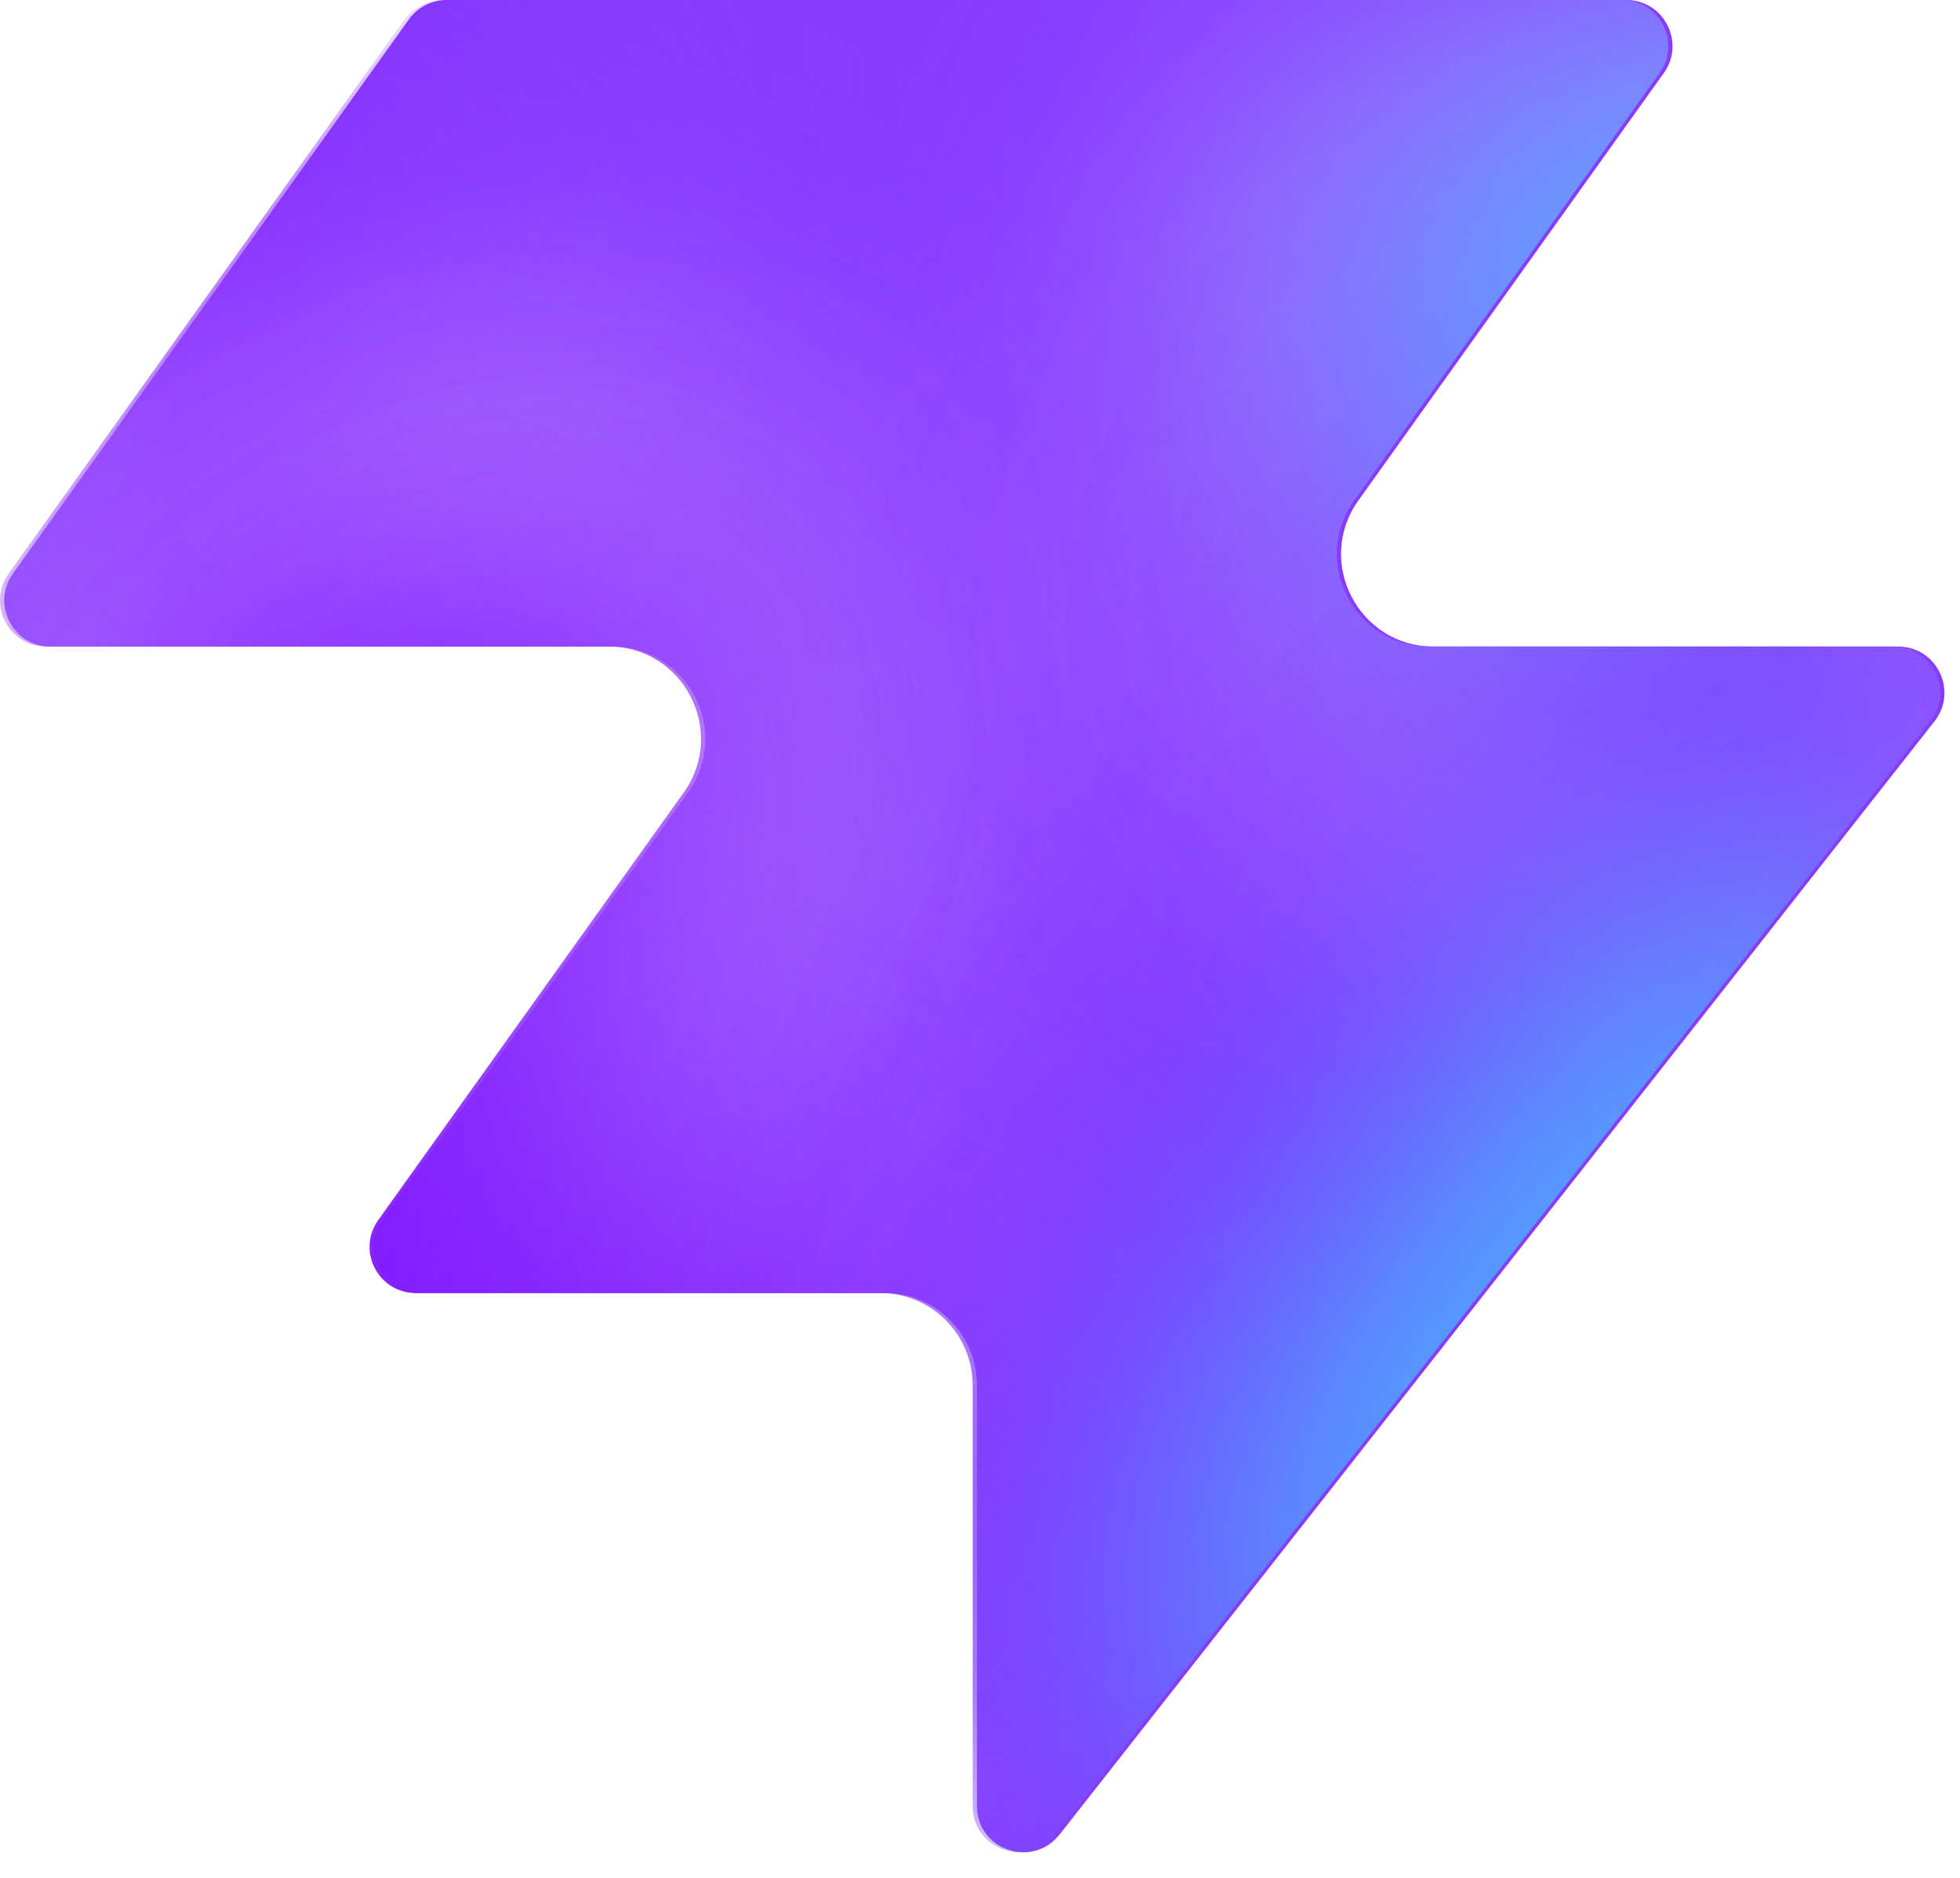
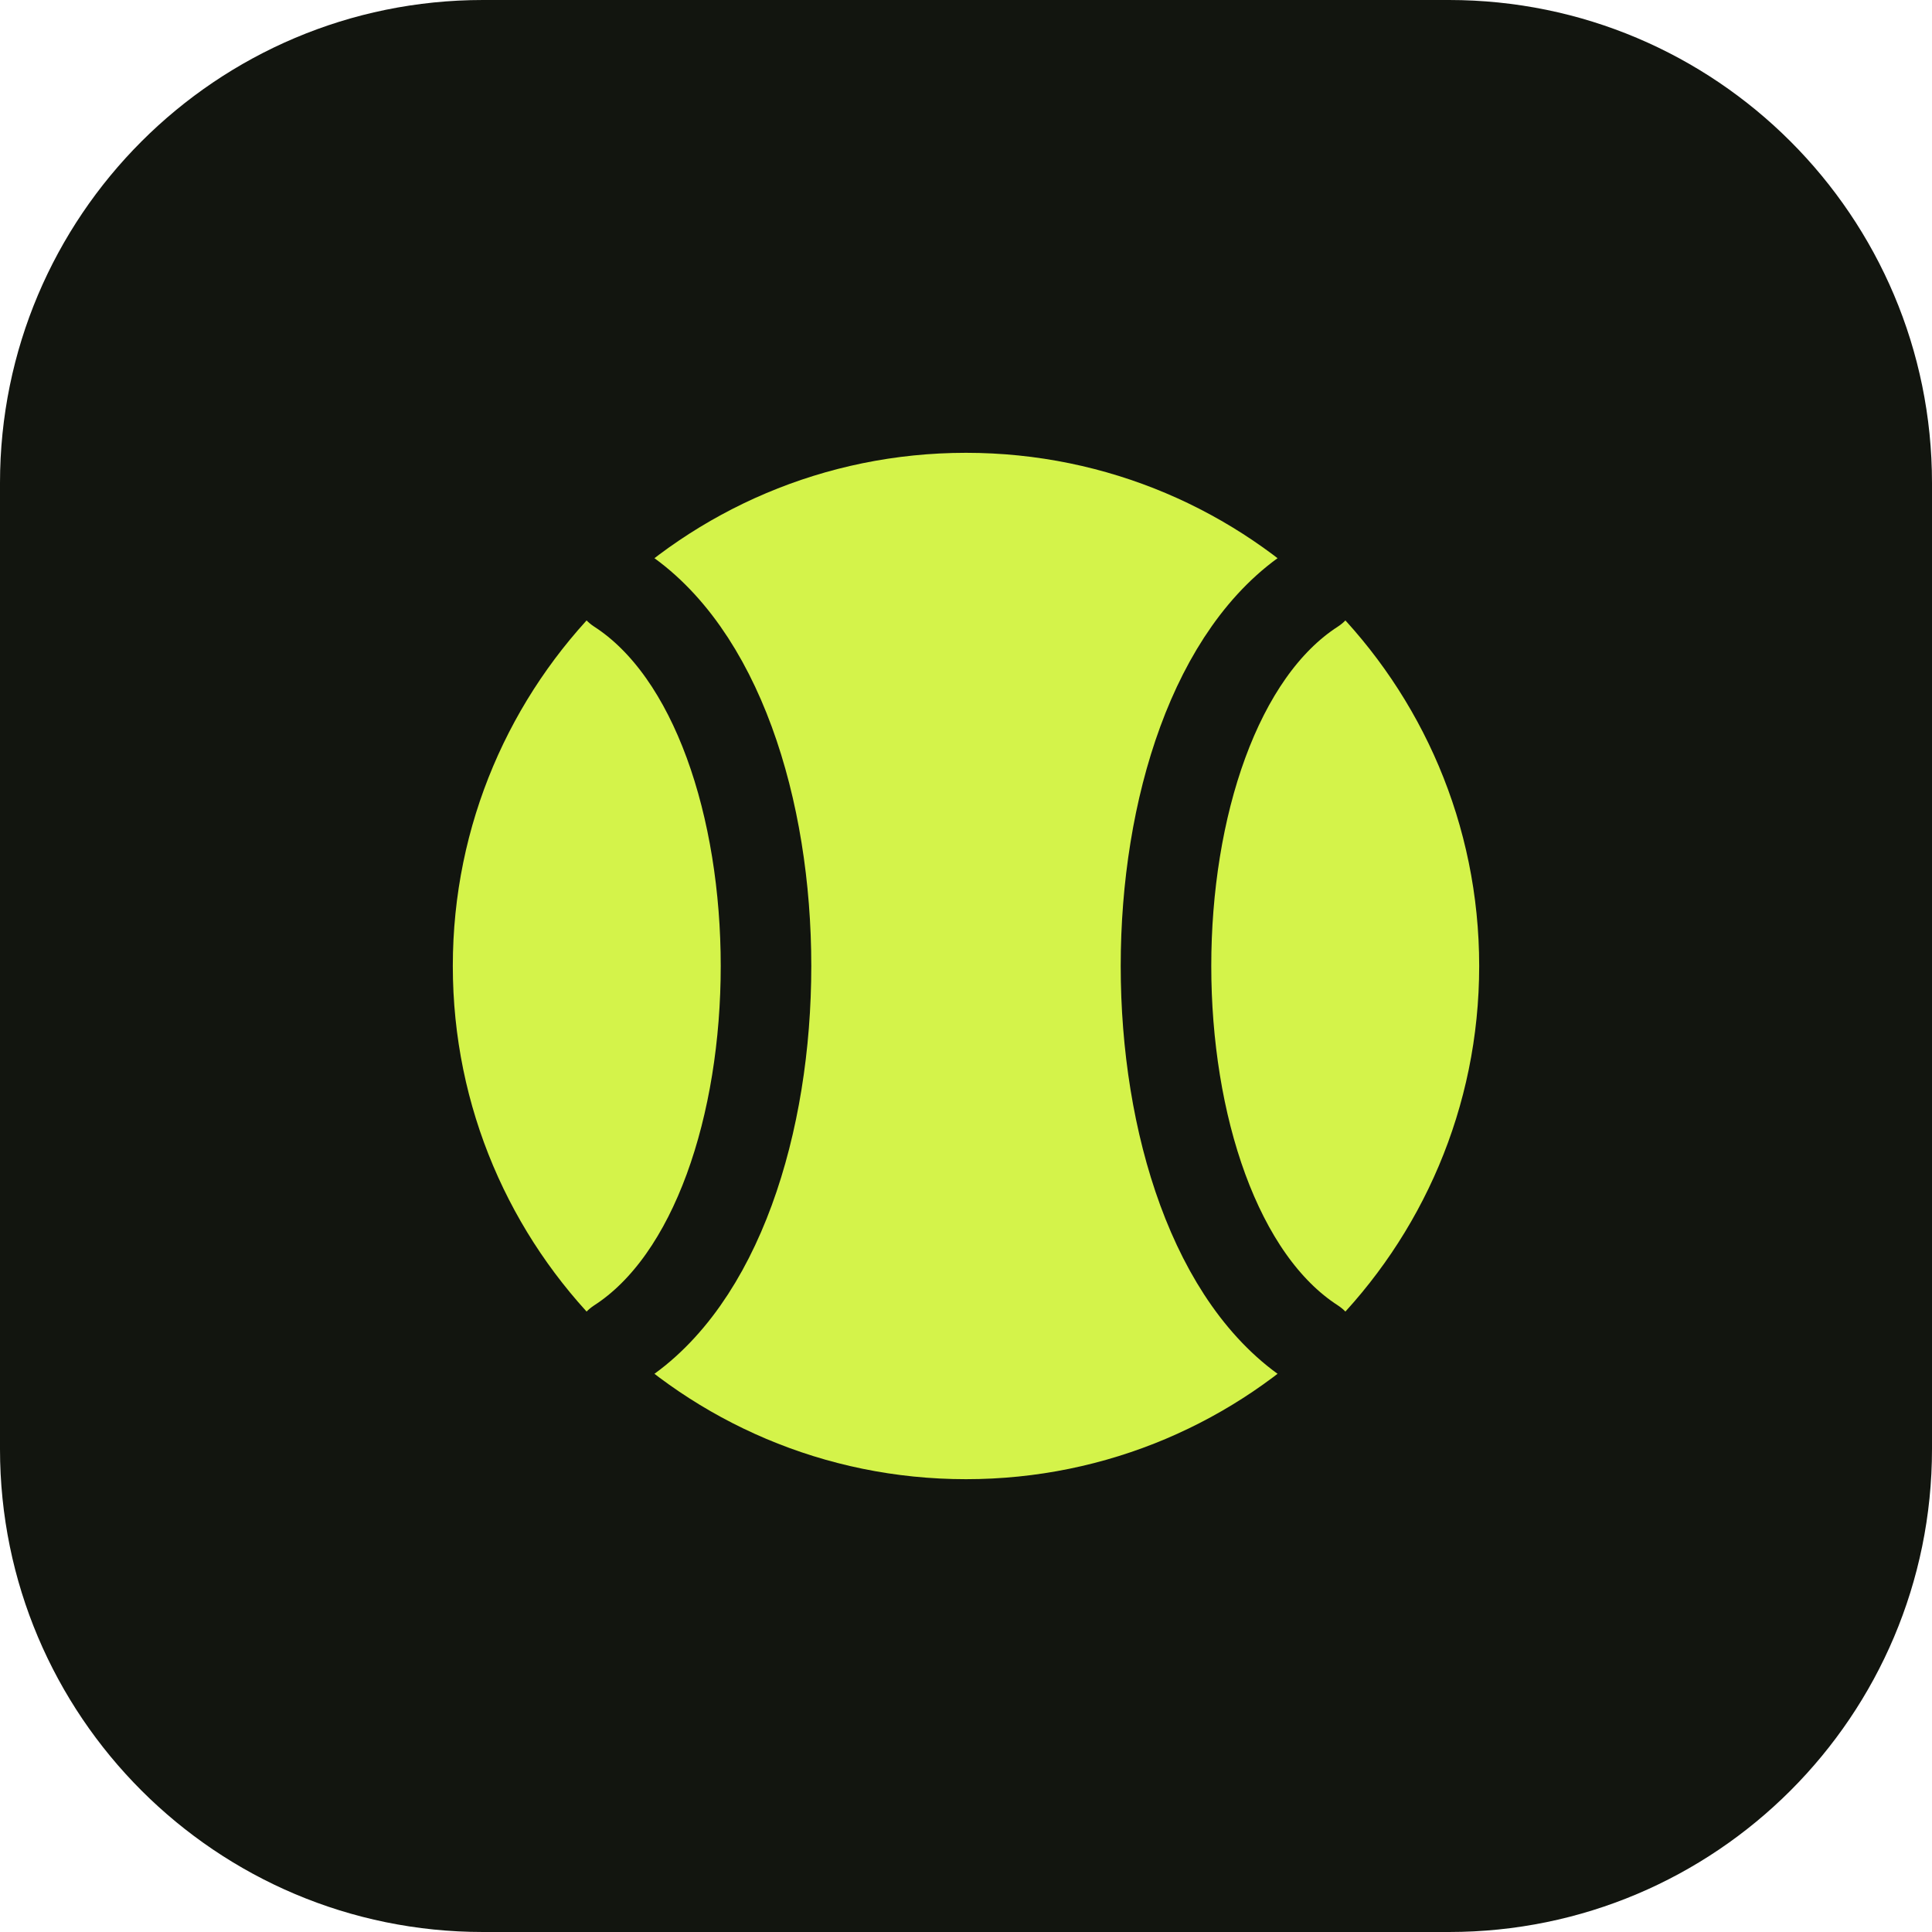
- <svg xmlns="http://www.w3.org/2000/svg" width="48" height="46" fill="none" viewBox="0 0 48 46">
-   <path fill="#863bff" d="M25.946 44.938c-.664.845-2.021.375-2.021-.698V33.937a2.26 2.26 0 0 0-2.262-2.262H10.287c-.92 0-1.456-1.04-.92-1.788l7.48-10.471c1.07-1.497 0-3.578-1.842-3.578H1.237c-.92 0-1.456-1.04-.92-1.788L10.013.474c.214-.297.556-.474.92-.474h28.894c.92 0 1.456 1.04.92 1.788l-7.48 10.471c-1.07 1.498 0 3.579 1.842 3.579h11.377c.943 0 1.473 1.088.89 1.83L25.947 44.94z" style="fill:#863bff;fill:color(display-p3 .525 .23 1);fill-opacity:1" />
-   <mask id="a" width="48" height="46" x="0" y="0" maskUnits="userSpaceOnUse" style="mask-type:alpha">
-     <path fill="#000" d="M25.842 44.938c-.664.844-2.021.375-2.021-.698V33.937a2.26 2.26 0 0 0-2.262-2.262H10.183c-.92 0-1.456-1.04-.92-1.788l7.48-10.471c1.07-1.498 0-3.579-1.842-3.579H1.133c-.92 0-1.456-1.04-.92-1.787L9.91.473c.214-.297.556-.474.92-.474h28.894c.92 0 1.456 1.04.92 1.788l-7.48 10.471c-1.07 1.498 0 3.578 1.842 3.578h11.377c.943 0 1.473 1.088.89 1.832L25.843 44.94z" style="fill:#000;fill-opacity:1" />
-   </mask>
-   <g mask="url(#a)">
-     <g filter="url(#b)">
-       <ellipse cx="5.508" cy="14.704" fill="#ede6ff" rx="5.508" ry="14.704" style="fill:#ede6ff;fill:color(display-p3 .927 .903 1);fill-opacity:1" transform="matrix(.00324 1 1 -.00324 -4.47 31.516)" />
-     </g>
-     <g filter="url(#c)">
-       <ellipse cx="10.399" cy="29.851" fill="#ede6ff" rx="10.399" ry="29.851" style="fill:#ede6ff;fill:color(display-p3 .927 .903 1);fill-opacity:1" transform="matrix(.00324 1 1 -.00324 -39.328 7.883)" />
-     </g>
-     <g filter="url(#d)">
-       <ellipse cx="5.508" cy="30.487" fill="#7e14ff" rx="5.508" ry="30.487" style="fill:#7e14ff;fill:color(display-p3 .492 .077 1);fill-opacity:1" transform="rotate(89.814 -25.913 -14.639)scale(1 -1)" />
-     </g>
-     <g filter="url(#e)">
-       <ellipse cx="5.508" cy="30.599" fill="#7e14ff" rx="5.508" ry="30.599" style="fill:#7e14ff;fill:color(display-p3 .492 .077 1);fill-opacity:1" transform="rotate(89.814 -32.644 -3.334)scale(1 -1)" />
-     </g>
-     <g filter="url(#f)">
-       <ellipse cx="5.508" cy="30.599" fill="#7e14ff" rx="5.508" ry="30.599" style="fill:#7e14ff;fill:color(display-p3 .492 .077 1);fill-opacity:1" transform="matrix(.00324 1 1 -.00324 -34.34 30.47)" />
-     </g>
-     <g filter="url(#g)">
-       <ellipse cx="14.072" cy="22.078" fill="#ede6ff" rx="14.072" ry="22.078" style="fill:#ede6ff;fill:color(display-p3 .927 .903 1);fill-opacity:1" transform="rotate(93.35 24.506 48.493)scale(-1 1)" />
-     </g>
-     <g filter="url(#h)">
-       <ellipse cx="3.47" cy="21.501" fill="#7e14ff" rx="3.47" ry="21.501" style="fill:#7e14ff;fill:color(display-p3 .492 .077 1);fill-opacity:1" transform="rotate(89.009 28.708 47.59)scale(-1 1)" />
-     </g>
-     <g filter="url(#i)">
-       <ellipse cx="3.47" cy="21.501" fill="#7e14ff" rx="3.47" ry="21.501" style="fill:#7e14ff;fill:color(display-p3 .492 .077 1);fill-opacity:1" transform="rotate(89.009 28.708 47.59)scale(-1 1)" />
-     </g>
-     <g filter="url(#j)">
-       <ellipse cx=".387" cy="8.972" fill="#7e14ff" rx="4.407" ry="29.108" style="fill:#7e14ff;fill:color(display-p3 .492 .077 1);fill-opacity:1" transform="rotate(39.51 .387 8.972)" />
-     </g>
-     <g filter="url(#k)">
-       <ellipse cx="47.523" cy="-6.092" fill="#7e14ff" rx="4.407" ry="29.108" style="fill:#7e14ff;fill:color(display-p3 .492 .077 1);fill-opacity:1" transform="rotate(37.892 47.523 -6.092)" />
-     </g>
-     <g filter="url(#l)">
-       <ellipse cx="41.412" cy="6.333" fill="#47bfff" rx="5.971" ry="9.665" style="fill:#47bfff;fill:color(display-p3 .28 .748 1);fill-opacity:1" transform="rotate(37.892 41.412 6.333)" />
-     </g>
-     <g filter="url(#m)">
-       <ellipse cx="-1.879" cy="38.332" fill="#7e14ff" rx="4.407" ry="29.108" style="fill:#7e14ff;fill:color(display-p3 .492 .077 1);fill-opacity:1" transform="rotate(37.892 -1.88 38.332)" />
-     </g>
-     <g filter="url(#n)">
-       <ellipse cx="-1.879" cy="38.332" fill="#7e14ff" rx="4.407" ry="29.108" style="fill:#7e14ff;fill:color(display-p3 .492 .077 1);fill-opacity:1" transform="rotate(37.892 -1.88 38.332)" />
-     </g>
-     <g filter="url(#o)">
-       <ellipse cx="35.651" cy="29.907" fill="#7e14ff" rx="4.407" ry="29.108" style="fill:#7e14ff;fill:color(display-p3 .492 .077 1);fill-opacity:1" transform="rotate(37.892 35.651 29.907)" />
-     </g>
-     <g filter="url(#p)">
-       <ellipse cx="38.418" cy="32.4" fill="#47bfff" rx="5.971" ry="15.297" style="fill:#47bfff;fill:color(display-p3 .28 .748 1);fill-opacity:1" transform="rotate(37.892 38.418 32.4)" />
-     </g>
-   </g>
-   <defs>
-     <filter id="b" width="60.045" height="41.654" x="-19.77" y="16.149" color-interpolation-filters="sRGB" filterUnits="userSpaceOnUse">
-       <feFlood flood-opacity="0" result="BackgroundImageFix" />
-       <feBlend in="SourceGraphic" in2="BackgroundImageFix" result="shape" />
-       <feGaussianBlur result="effect1_foregroundBlur_2002_17158" stdDeviation="7.659" />
-     </filter>
-     <filter id="c" width="90.34" height="51.437" x="-54.613" y="-7.533" color-interpolation-filters="sRGB" filterUnits="userSpaceOnUse">
-       <feFlood flood-opacity="0" result="BackgroundImageFix" />
-       <feBlend in="SourceGraphic" in2="BackgroundImageFix" result="shape" />
-       <feGaussianBlur result="effect1_foregroundBlur_2002_17158" stdDeviation="7.659" />
-     </filter>
-     <filter id="d" width="79.355" height="29.4" x="-49.64" y="2.03" color-interpolation-filters="sRGB" filterUnits="userSpaceOnUse">
-       <feFlood flood-opacity="0" result="BackgroundImageFix" />
-       <feBlend in="SourceGraphic" in2="BackgroundImageFix" result="shape" />
-       <feGaussianBlur result="effect1_foregroundBlur_2002_17158" stdDeviation="4.596" />
-     </filter>
-     <filter id="e" width="79.579" height="29.4" x="-45.045" y="20.029" color-interpolation-filters="sRGB" filterUnits="userSpaceOnUse">
-       <feFlood flood-opacity="0" result="BackgroundImageFix" />
-       <feBlend in="SourceGraphic" in2="BackgroundImageFix" result="shape" />
-       <feGaussianBlur result="effect1_foregroundBlur_2002_17158" stdDeviation="4.596" />
-     </filter>
-     <filter id="f" width="79.579" height="29.4" x="-43.513" y="21.178" color-interpolation-filters="sRGB" filterUnits="userSpaceOnUse">
-       <feFlood flood-opacity="0" result="BackgroundImageFix" />
-       <feBlend in="SourceGraphic" in2="BackgroundImageFix" result="shape" />
-       <feGaussianBlur result="effect1_foregroundBlur_2002_17158" stdDeviation="4.596" />
-     </filter>
-     <filter id="g" width="74.749" height="58.852" x="15.756" y="-17.901" color-interpolation-filters="sRGB" filterUnits="userSpaceOnUse">
-       <feFlood flood-opacity="0" result="BackgroundImageFix" />
-       <feBlend in="SourceGraphic" in2="BackgroundImageFix" result="shape" />
-       <feGaussianBlur result="effect1_foregroundBlur_2002_17158" stdDeviation="7.659" />
-     </filter>
-     <filter id="h" width="61.377" height="25.362" x="23.548" y="2.284" color-interpolation-filters="sRGB" filterUnits="userSpaceOnUse">
-       <feFlood flood-opacity="0" result="BackgroundImageFix" />
-       <feBlend in="SourceGraphic" in2="BackgroundImageFix" result="shape" />
-       <feGaussianBlur result="effect1_foregroundBlur_2002_17158" stdDeviation="4.596" />
-     </filter>
-     <filter id="i" width="61.377" height="25.362" x="23.548" y="2.284" color-interpolation-filters="sRGB" filterUnits="userSpaceOnUse">
-       <feFlood flood-opacity="0" result="BackgroundImageFix" />
-       <feBlend in="SourceGraphic" in2="BackgroundImageFix" result="shape" />
-       <feGaussianBlur result="effect1_foregroundBlur_2002_17158" stdDeviation="4.596" />
-     </filter>
-     <filter id="j" width="56.045" height="63.649" x="-27.636" y="-22.853" color-interpolation-filters="sRGB" filterUnits="userSpaceOnUse">
-       <feFlood flood-opacity="0" result="BackgroundImageFix" />
-       <feBlend in="SourceGraphic" in2="BackgroundImageFix" result="shape" />
-       <feGaussianBlur result="effect1_foregroundBlur_2002_17158" stdDeviation="4.596" />
-     </filter>
-     <filter id="k" width="54.814" height="64.646" x="20.116" y="-38.415" color-interpolation-filters="sRGB" filterUnits="userSpaceOnUse">
-       <feFlood flood-opacity="0" result="BackgroundImageFix" />
-       <feBlend in="SourceGraphic" in2="BackgroundImageFix" result="shape" />
-       <feGaussianBlur result="effect1_foregroundBlur_2002_17158" stdDeviation="4.596" />
-     </filter>
-     <filter id="l" width="33.541" height="35.313" x="24.641" y="-11.323" color-interpolation-filters="sRGB" filterUnits="userSpaceOnUse">
-       <feFlood flood-opacity="0" result="BackgroundImageFix" />
-       <feBlend in="SourceGraphic" in2="BackgroundImageFix" result="shape" />
-       <feGaussianBlur result="effect1_foregroundBlur_2002_17158" stdDeviation="4.596" />
-     </filter>
-     <filter id="m" width="54.814" height="64.646" x="-29.286" y="6.009" color-interpolation-filters="sRGB" filterUnits="userSpaceOnUse">
-       <feFlood flood-opacity="0" result="BackgroundImageFix" />
-       <feBlend in="SourceGraphic" in2="BackgroundImageFix" result="shape" />
-       <feGaussianBlur result="effect1_foregroundBlur_2002_17158" stdDeviation="4.596" />
-     </filter>
-     <filter id="n" width="54.814" height="64.646" x="-29.286" y="6.009" color-interpolation-filters="sRGB" filterUnits="userSpaceOnUse">
-       <feFlood flood-opacity="0" result="BackgroundImageFix" />
-       <feBlend in="SourceGraphic" in2="BackgroundImageFix" result="shape" />
-       <feGaussianBlur result="effect1_foregroundBlur_2002_17158" stdDeviation="4.596" />
-     </filter>
-     <filter id="o" width="54.814" height="64.646" x="8.244" y="-2.416" color-interpolation-filters="sRGB" filterUnits="userSpaceOnUse">
-       <feFlood flood-opacity="0" result="BackgroundImageFix" />
-       <feBlend in="SourceGraphic" in2="BackgroundImageFix" result="shape" />
-       <feGaussianBlur result="effect1_foregroundBlur_2002_17158" stdDeviation="4.596" />
-     </filter>
-     <filter id="p" width="39.409" height="43.623" x="18.713" y="10.588" color-interpolation-filters="sRGB" filterUnits="userSpaceOnUse">
-       <feFlood flood-opacity="0" result="BackgroundImageFix" />
-       <feBlend in="SourceGraphic" in2="BackgroundImageFix" result="shape" />
-       <feGaussianBlur result="effect1_foregroundBlur_2002_17158" stdDeviation="4.596" />
-     </filter>
-   </defs>
+ <svg xmlns="http://www.w3.org/2000/svg" width="64" height="64" fill="none" viewBox="0 0 64 64">
+   <rect width="64" height="64" fill="#12150f" rx="16" />
+   <circle cx="32" cy="32" r="17" fill="#d4f34a" />
+   <path stroke="#12150f" stroke-linecap="round" stroke-width="3" d="M20.5 19.5c6.5 4.2 6.5 20.8 0 25M43.5 19.5c-6.5 4.2-6.5 20.8 0 25" />
</svg>
